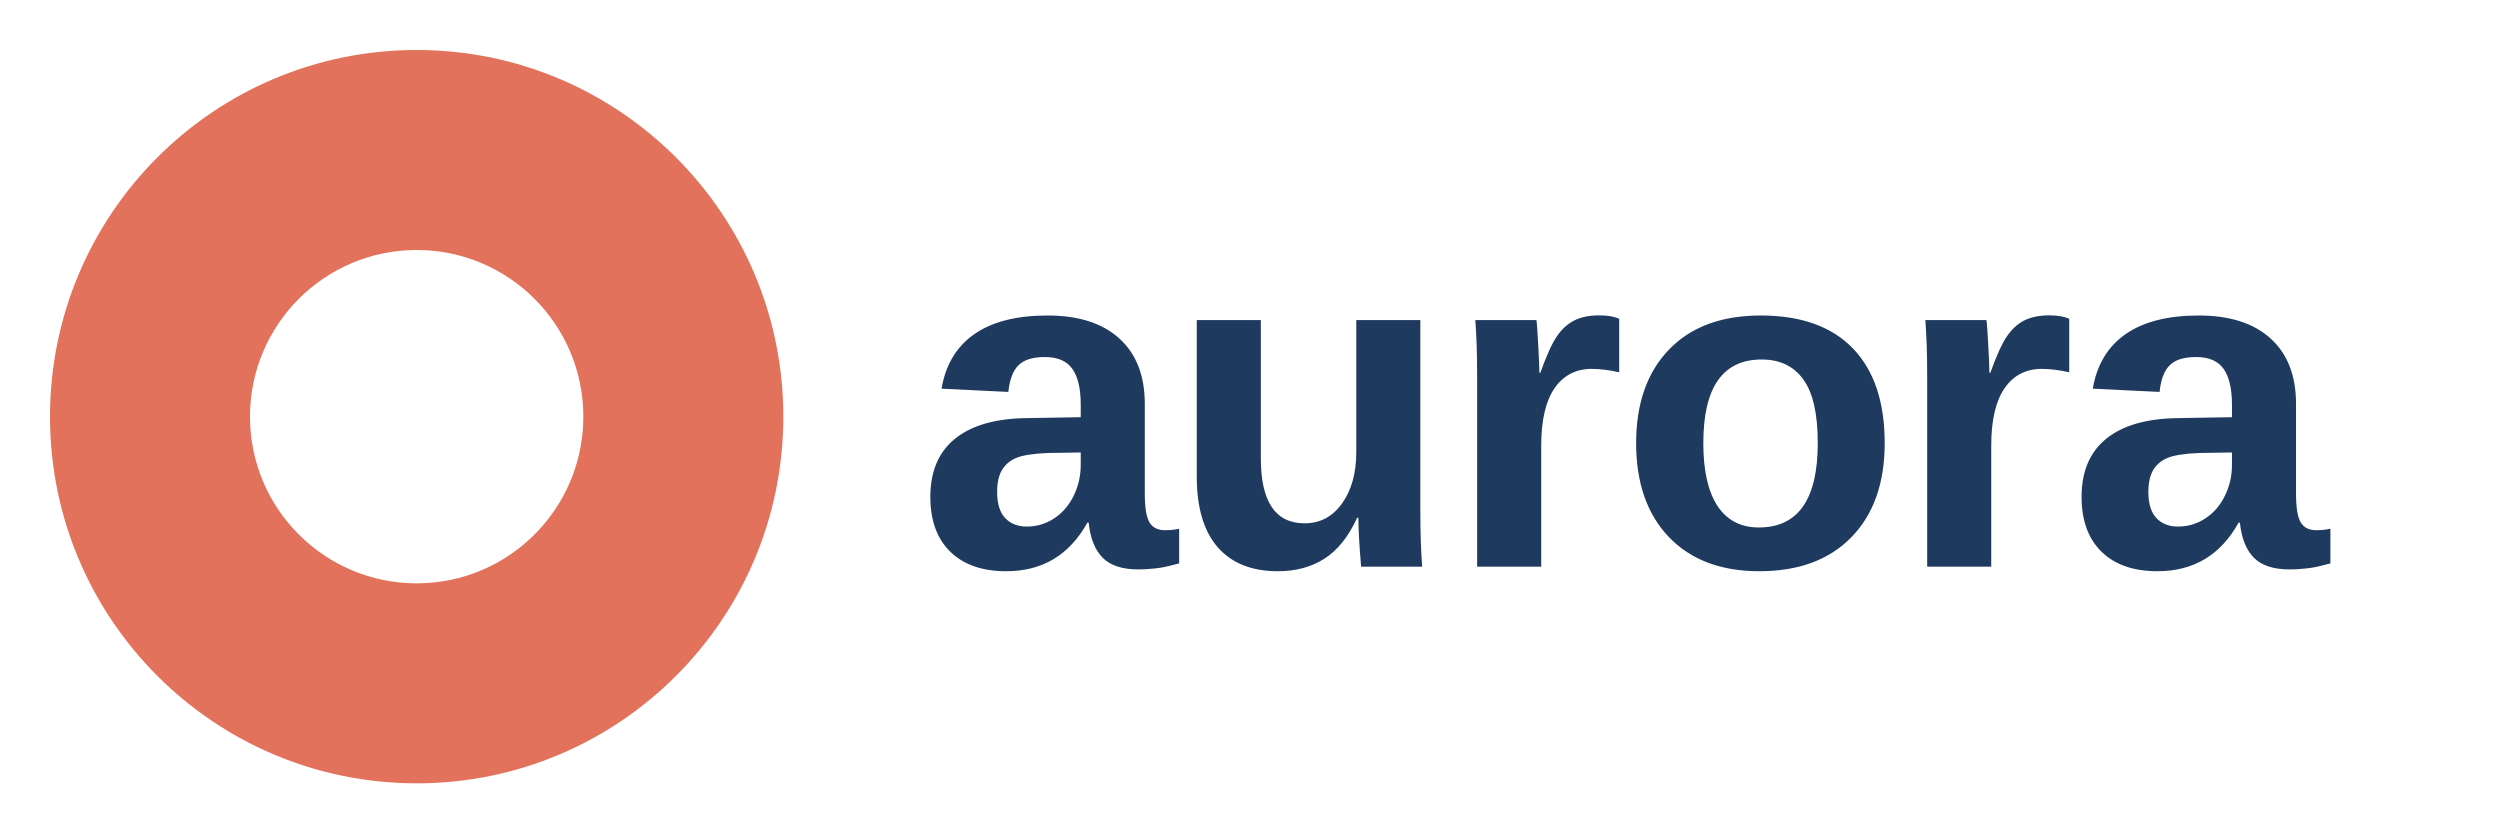
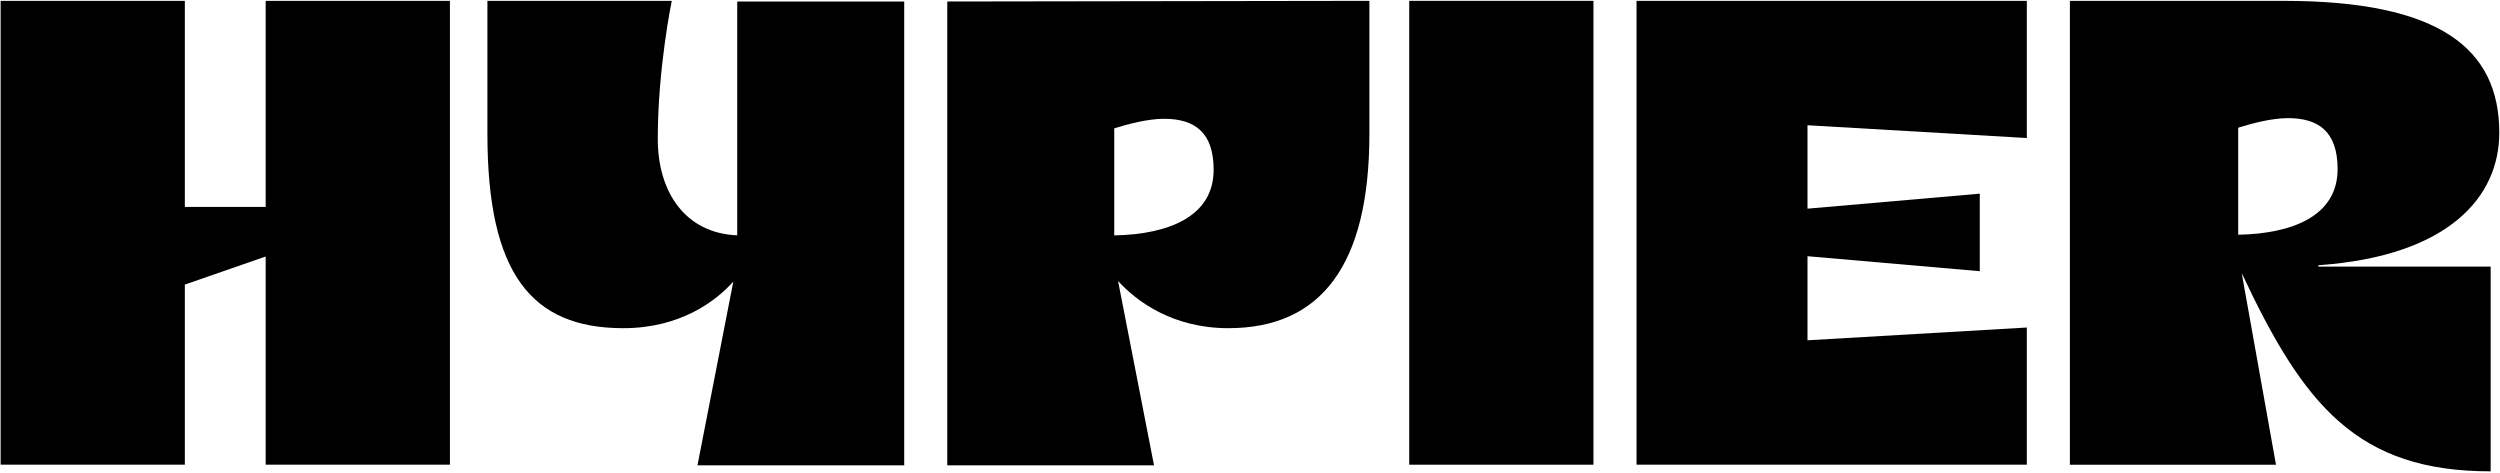
- <svg xmlns="http://www.w3.org/2000/svg" viewBox="0 0 300 100">
-   <path fill="#E2725B" fill-rule="evenodd" d="M50 6a44 44 0 1 1 0 88a44 44 0 0 1 0-88zm0 24a20 20 0 1 0 0 40a20 20 0 0 0 0-40z" />
-   <text x="110" y="68" font-family="'Trebuchet MS', Arial, sans-serif" font-size="56" font-weight="700" letter-spacing="-1" fill="#1F3A5F">aurora</text>
+ <svg xmlns="http://www.w3.org/2000/svg" id="assinaturas" viewBox="61.06 61.13 831.94 157.13">
+   <defs>
+     <style>
+       .cls-1 {
+         opacity: .29;
+       }
+     </style>
+   </defs>
+   <g>
+     <polygon points="149.47 129.99 122.57 129.99 122.57 61.41 61.27 61.41 61.27 215.77 122.57 215.77 122.57 155.83 149.47 146.49 149.47 215.77 210.78 215.77 210.78 61.41 149.47 61.41 149.47 129.99" />
+     <polygon points="652.19 61.41 605.66 61.41 605.66 215.77 652.19 215.77 662.55 215.77 735.54 215.77 735.54 170.12 662.55 174.37 662.55 146.39 719.88 151.38 719.88 125.58 662.55 130.57 662.55 102.81 735.54 107.06 735.54 61.41 662.55 61.41 652.19 61.41" />
+     <path d="M376.29,215.99h68.8l-11.97-61.37c5.91,6.54,17.93,15.72,36.67,15.72,30.87,0,46.97-20.95,46.97-64.61v-44.32l-140.47.22v154.36ZM464.93,117.64c0,15.65-15.21,21.5-33.08,21.82v-35.61c4.35-1.39,11.17-3.19,16.54-3.19,10.14,0,16.54,4.41,16.54,16.98Z" />
+     <path d="M832.56,149.4c43.66-3.09,60.2-22.93,60.2-44.1,0-28-19.85-43.88-71.67-43.88h-71.22v154.36h68.58l-11.4-63.78c20.68,44.19,38.56,65.98,82.84,65.98v-68.14h-57.33v-.44ZM822.42,100.44c10.14,0,16.54,4.41,16.54,16.98,0,15.65-15.21,21.5-33.08,21.82v-35.61c4.35-1.39,11.17-3.19,16.54-3.19Z" />
+     <rect x="530.02" y="61.41" width="61.3" height="154.36" />
+   </g>
+   <path d="M306.39,139.44c-17.3-.68-26.44-14.42-26.44-32.07,0-23.48,4.62-45.79,4.66-45.96h-61.35v44.32c0,46.31,14.55,64.61,45.2,64.61,18.98,0,30.81-8.99,36.63-15.51l-11.93,61.16h68.8V61.63h-55.57v77.81Z" />
</svg>
